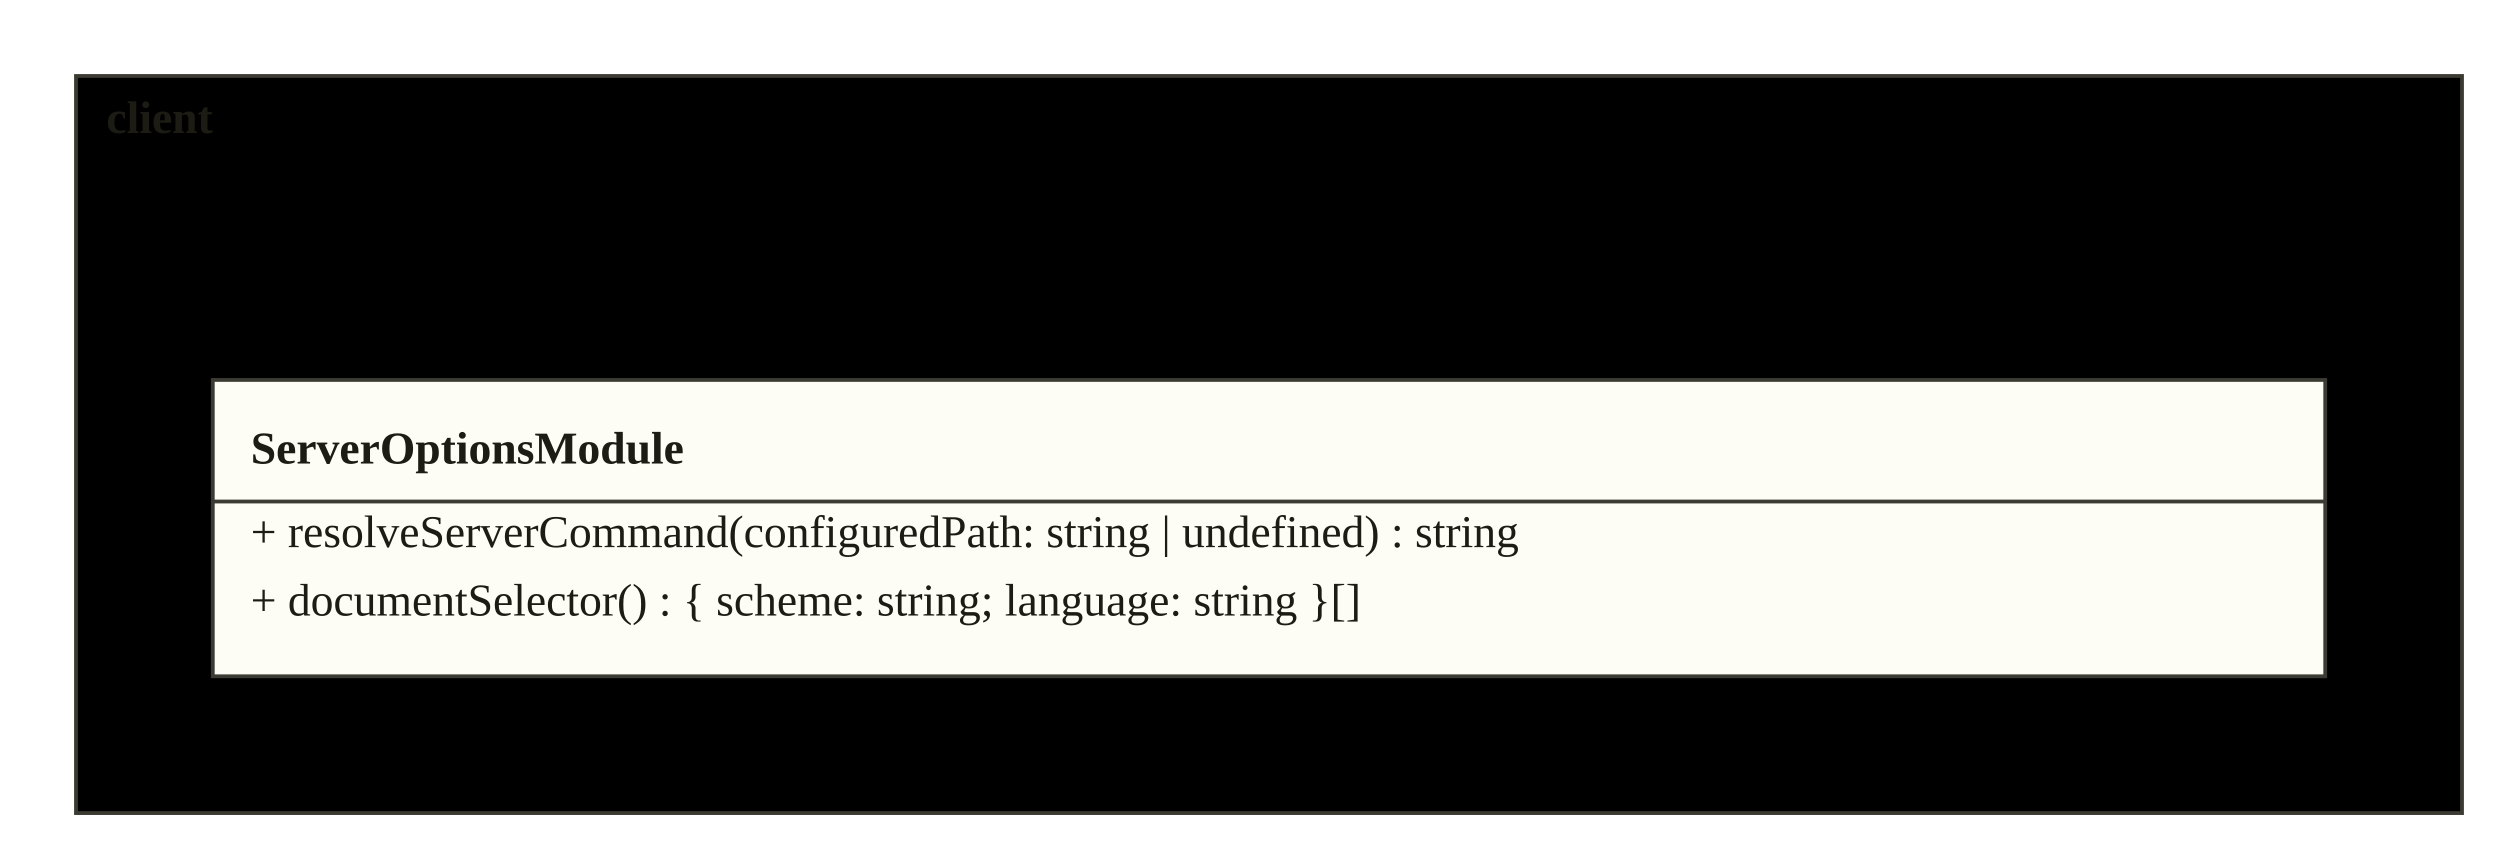
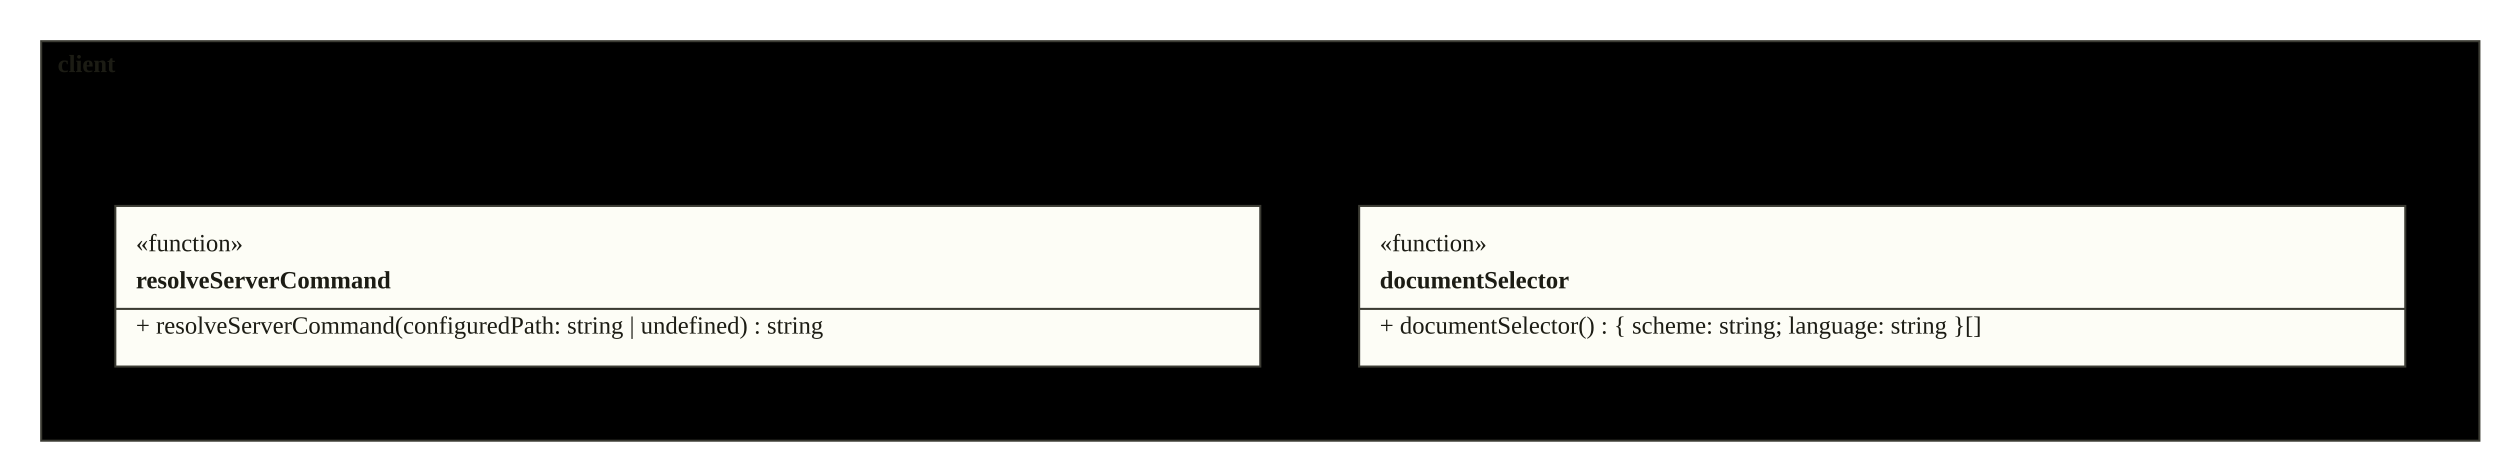
- <svg xmlns="http://www.w3.org/2000/svg" viewBox="-10 -10 658 224" width="658" height="224" class="pr-diagram" role="img">
+ <svg xmlns="http://www.w3.org/2000/svg" viewBox="-10 -10 1214 224" width="1214" height="224" class="pr-diagram" role="img">
  <style>
  :root { color-scheme: light dark; }
  .pr-diagram { font-family: var(--pr-font, ui-monospace, monospace); font-size: 12px; }
  .pr-box rect { fill: var(--pr-box-fill, #fdfdf6); stroke: var(--pr-stroke, #3b3b33); }
  .pr-container &gt; rect { fill: var(--pr-container-fill, none); stroke: var(--pr-stroke, #3b3b33); stroke-dasharray: none; }
  .pr-note rect { fill: var(--pr-note-fill, #fbf6d9); stroke: var(--pr-stroke, #3b3b33); }
  text { fill: var(--pr-text, #1c1c14); }
  .pr-header { font-weight: 600; }
  .pr-abstract .pr-header { font-style: italic; }
  .pr-sep { stroke: var(--pr-stroke, #3b3b33); }
  .pr-edge { stroke: var(--pr-stroke, #3b3b33); fill: none; }
  .pr-edge-realization, .pr-edge-dependency, .pr-edge-attachment { stroke-dasharray: 6 4; }
</style>
  <defs>
    <marker id="pr-tri" viewBox="0 0 14 12" refX="13" refY="6" markerWidth="14" markerHeight="12" orient="auto">
      <path d="M1,1 L13,6 L1,11 Z" fill="var(--pr-box-fill, #fdfdf6)" stroke="var(--pr-stroke, #3b3b33)" />
    </marker>
    <marker id="pr-diamond-filled" viewBox="0 0 16 10" refX="15" refY="5" markerWidth="16" markerHeight="10" orient="auto">
      <path d="M1,5 L8,1 L15,5 L8,9 Z" fill="var(--pr-stroke, #3b3b33)" />
    </marker>
    <marker id="pr-diamond" viewBox="0 0 16 10" refX="15" refY="5" markerWidth="16" markerHeight="10" orient="auto">
      <path d="M1,5 L8,1 L15,5 L8,9 Z" fill="var(--pr-box-fill, #fdfdf6)" stroke="var(--pr-stroke, #3b3b33)" />
    </marker>
    <marker id="pr-arrow" viewBox="0 0 12 12" refX="11" refY="6" markerWidth="12" markerHeight="12" orient="auto">
      <path d="M1,1 L11,6 L1,11" fill="none" stroke="var(--pr-stroke, #3b3b33)" />
    </marker>
  </defs>
  <g id="client.serverOptions" class="pr-container pr-classifier-namespace">
-     <rect x="28" y="50" width="592" height="136" />
+     <rect x="28" y="50" width="1148" height="136" />
    <text class="pr-header" x="36" y="65">serverOptions</text>
  </g>
  <g id="client" class="pr-container pr-classifier-namespace">
-     <rect x="10" y="10" width="628" height="194" />
+     <rect x="10" y="10" width="1184" height="194" />
    <text class="pr-header" x="18" y="25">client</text>
  </g>
-   <g id="client.serverOptions.ServerOptionsModule" class="pr-box pr-classifier-class">
+   <g id="client.serverOptions.resolveServerCommand" class="pr-box pr-classifier-class">
    <rect x="46" y="90" width="556" height="78" />
-     <text class="pr-header" x="56" y="112">ServerOptionsModule</text>
-     <line class="pr-sep" x1="46" y1="122" x2="602" y2="122" />
-     <text x="56" y="134">+ resolveServerCommand(configuredPath: string | undefined) : string</text>
-     <text x="56" y="152">+ documentSelector() : { scheme: string; language: string }[]</text>
+     <text x="56" y="112">«function»</text>
+     <text class="pr-header" x="56" y="130">resolveServerCommand</text>
+     <line class="pr-sep" x1="46" y1="140" x2="602" y2="140" />
+     <text x="56" y="152">+ resolveServerCommand(configuredPath: string | undefined) : string</text>
+   </g>
+   <g id="client.serverOptions.documentSelector" class="pr-box pr-classifier-class">
+     <rect x="650" y="90" width="508" height="78" />
+     <text x="660" y="112">«function»</text>
+     <text class="pr-header" x="660" y="130">documentSelector</text>
+     <line class="pr-sep" x1="650" y1="140" x2="1158" y2="140" />
+     <text x="660" y="152">+ documentSelector() : { scheme: string; language: string }[]</text>
  </g>
</svg>
